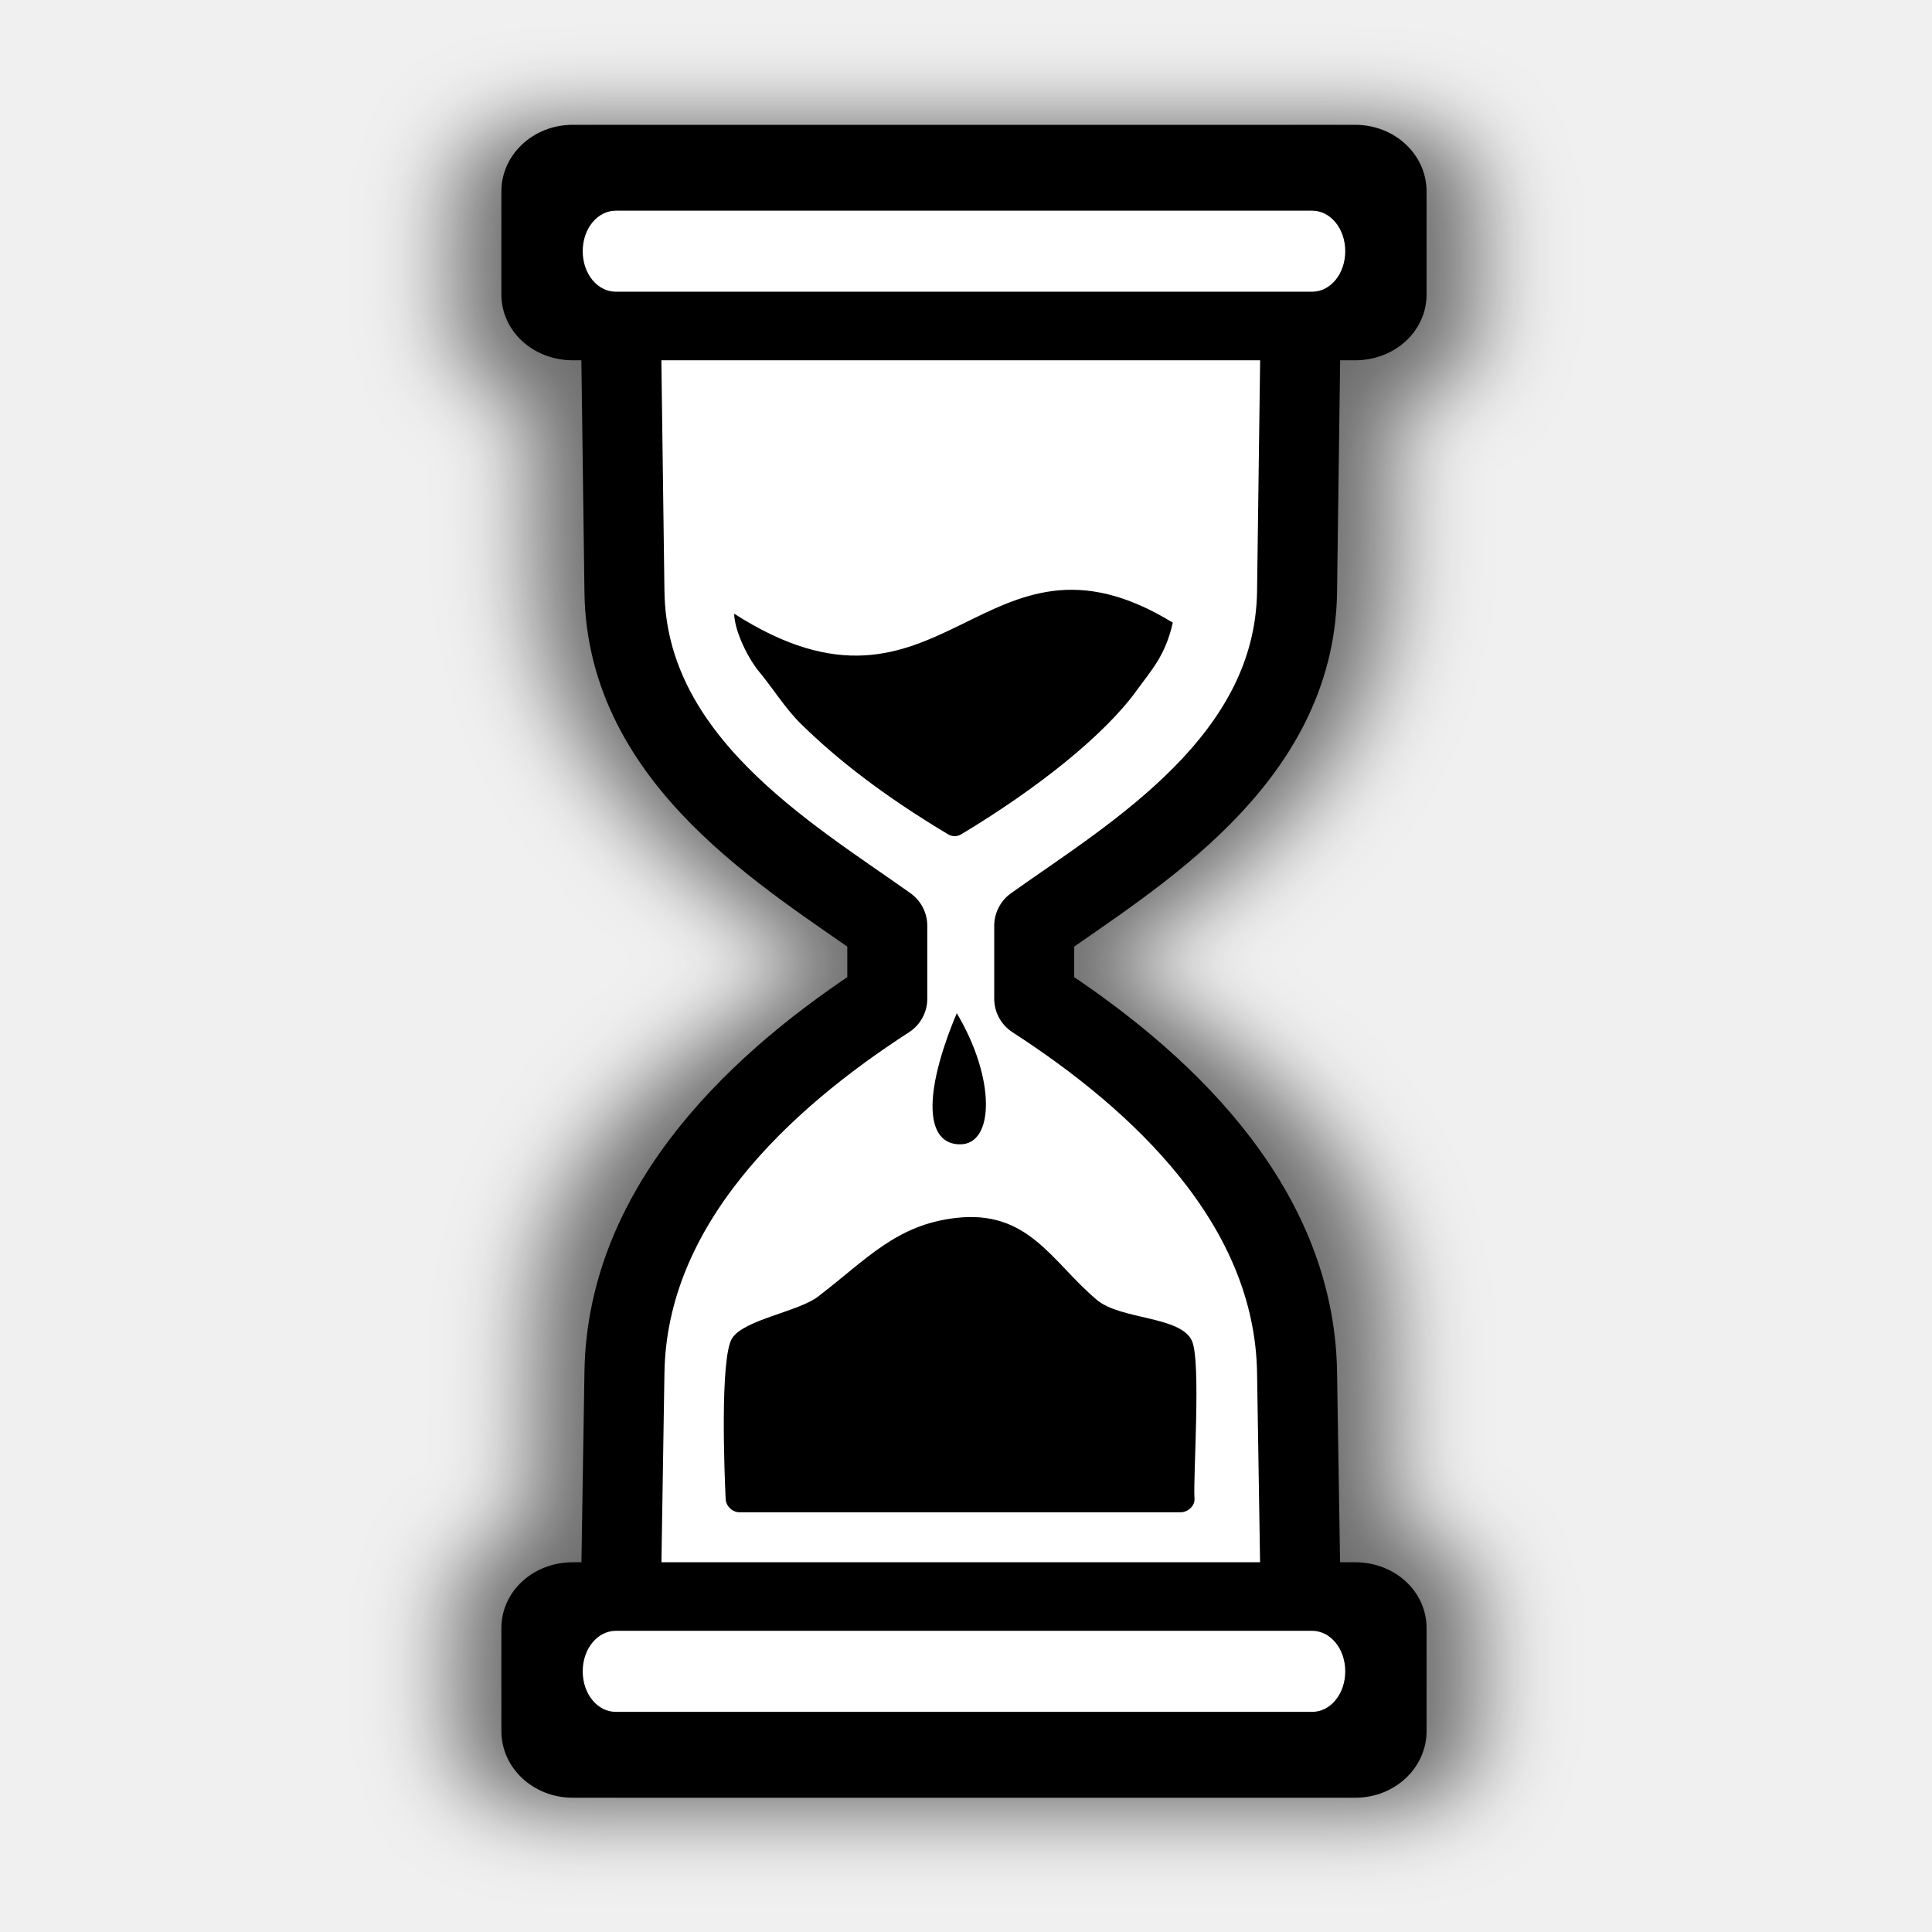
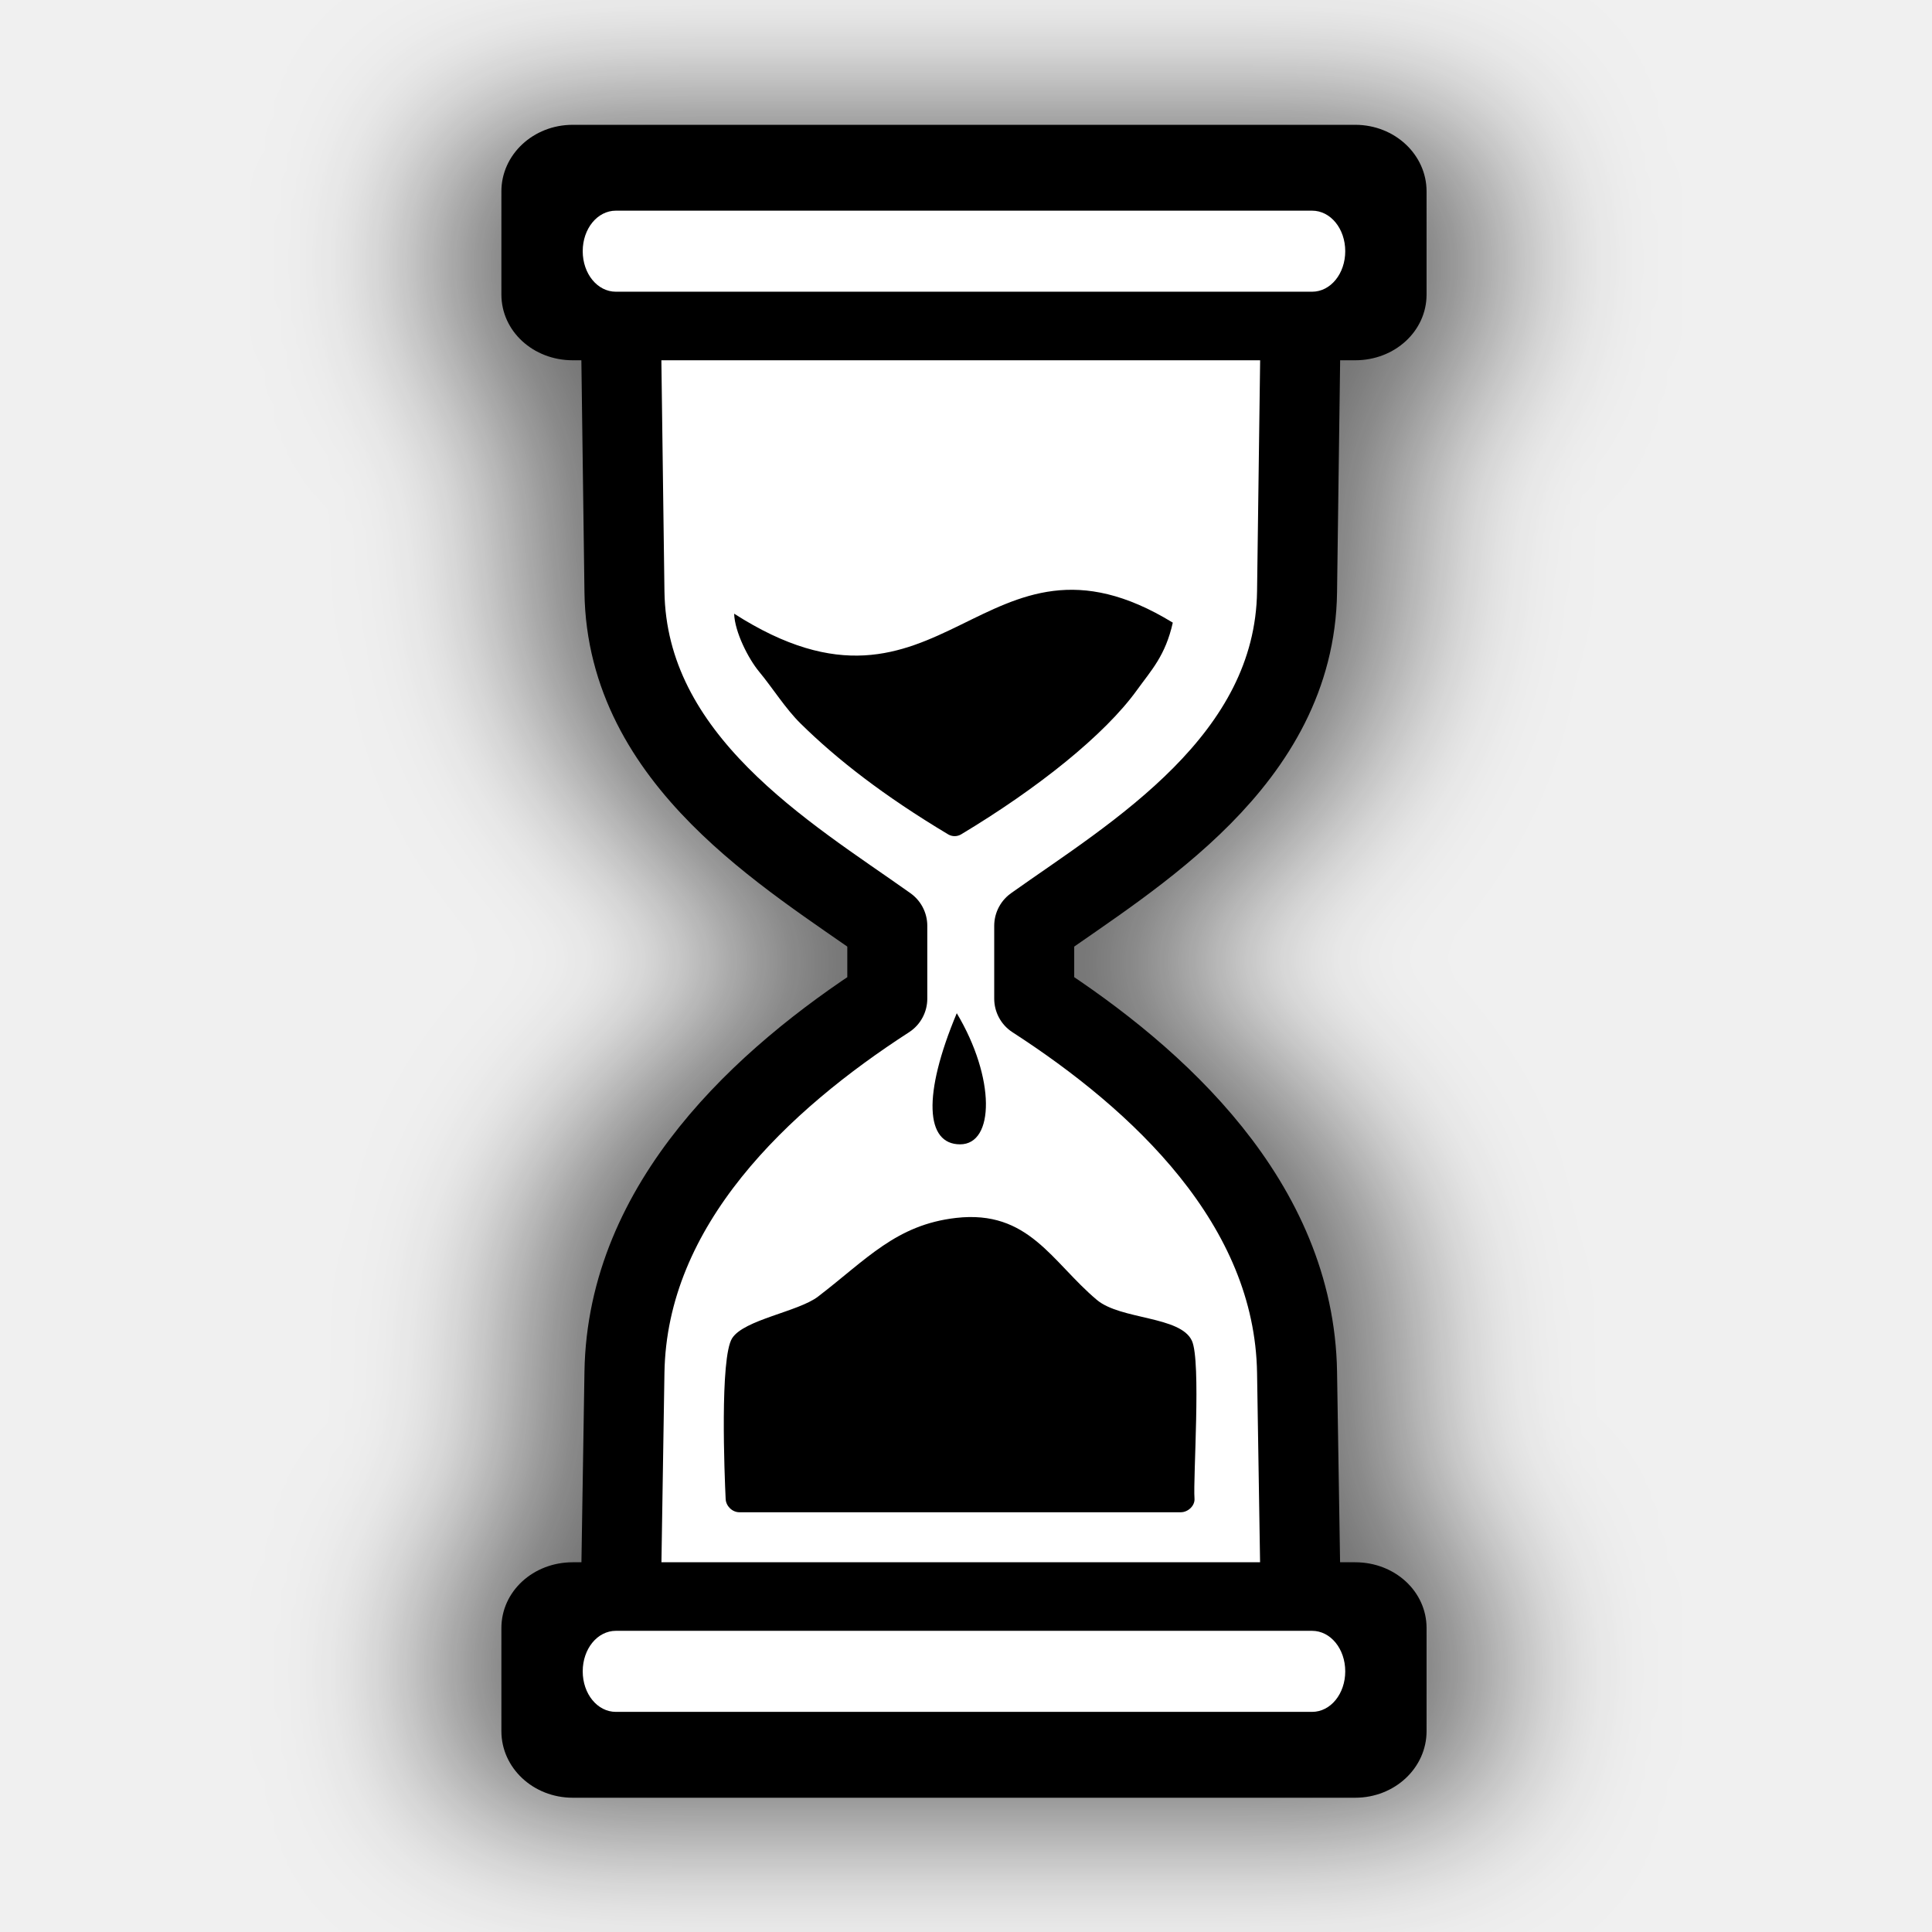
<svg xmlns="http://www.w3.org/2000/svg" xmlns:xlink="http://www.w3.org/1999/xlink" width="128" height="128" id="svg2" version="1.1">
  <defs id="defs4">
-     <filter color-interpolation-filters="sRGB" id="filter4545" x="-0.187" width="1.373" y="-0.1" height="1.201">
-       <feGaussianBlur stdDeviation="4.831" id="feGaussianBlur4547" />
-     </filter>
    <filter color-interpolation-filters="sRGB" id="filter3912" x="-0.103" width="1.206" y="-0.056" height="1.112">
      <feGaussianBlur stdDeviation="2.715" id="feGaussianBlur3914" />
    </filter>
+     <filter color-interpolation-filters="sRGB" id="filter3764" x="-0.185" width="1.37" y="-0.1" height="1.2">
+       <feGaussianBlur stdDeviation="4.876" id="feGaussianBlur3766" />
+     </filter>
  </defs>
  <g id="layer1" transform="translate(0,-924.3622)">
-     <path transform="matrix(1.072471,0,0,-0.9606035,-4.855996,1937.844)" style="opacity:0.55;fill:#000000;stroke:none;filter:url(#filter3912)" id="path3771" d="m 38.281,930.031 c -3.119,0 -5.688,2.392 -5.688,5.375 l 0,8.844 c 0,2.679 2.102,4.769 4.781,5.188 l 0.219,14.531 c 0.092,6.917 3.538,12.375 7.5,16.375 3.327,3.359 6.973,5.8 9.938,7.844 l 0,0.656 c -8.209,5.666 -17.24,14.293 -17.438,26.719 l -0.219,11.875 c -2.669,0.418 -4.781,2.481 -4.781,5.156 l 0,8.844 c 0,2.983 2.569,5.375 5.688,5.375 l 51.844,0 c 3.119,0 5.688,-2.392 5.688,-5.375 l 0,-8.844 c 0,-2.823 -2.339,-4.985 -5.219,-5.219 l -0.188,-11.781 a 1.013,1.013 0 0 0 0,-0.031 c -0.197,-12.425 -9.228,-21.053 -17.438,-26.719 l 0,-0.656 c 2.964,-2.044 6.61,-4.484 9.938,-7.844 3.962,-4 7.408,-9.458 7.5,-16.375 L 90.594,949.5 c 2.889,-0.233 5.219,-2.425 5.219,-5.25 l 0,-8.844 c 0,-2.983 -2.568,-5.375 -5.688,-5.375 l -51.844,0 z" />
+     <path transform="matrix(1.072471,0,0,-0.9606035,-4.855996,1937.844)" style="opacity:0.55;fill:#000000;stroke:none;filter:url(#filter3764)" id="path3771" d="m 38.281,929.094 c -3.592,0 -6.625,2.788 -6.625,6.312 l 0,8.844 c 0,2.893 2.096,5.176 4.812,5.938 L 36.656,964 c 0.096,7.221 3.714,12.893 7.781,17 3.202,3.233 6.607,5.561 9.469,7.531 -8.161,5.751 -17.05,14.461 -17.25,27.031 l -0.188,11.125 c -2.712,0.753 -4.812,3.013 -4.812,5.906 l 0,8.844 c 0,3.525 3.033,6.312 6.625,6.312 l 51.844,0 c 3.592,0 6.625,-2.788 6.625,-6.312 l 0,-8.844 c 0,-3.046 -2.327,-5.389 -5.25,-6 l -0.156,-11.031 c -0.2,-12.57 -9.089,-21.28 -17.25,-27.031 2.862,-1.97 6.267,-4.298 9.469,-7.531 4.068,-4.107 7.685,-9.779 7.781,-17 L 91.5,950.281 c 2.93,-0.617 5.25,-2.985 5.25,-6.031 l 0,-8.844 c 0,-3.525 -3.033,-6.312 -6.625,-6.312 l -51.844,0 z" />
    <g id="g4742" transform="translate(-0.1424648,-0.3096696)">
      <path d="m 38.281,934.781 c -0.71,0 -0.938,0.398 -0.938,0.625 l 0,8.844 c 0,0.227 0.197,0.594 0.938,0.594 l 0.062,0 c 0.475,-10e-6 0.972,0.094 1.438,0.281 a 3.75,3.75 0 0 1 2.094,2.125 c 0.162,0.426 0.243,0.88 0.25,1.312 3.32e-4,0.02 0,0.043 0,0.062 l 0.219,15.281 c 0.071,5.368 2.7,9.636 6.125,13.094 3.047,3.077 6.589,5.417 9.688,7.562 a 3.75,3.75 0 0 1 1.375,1.75 c 0.169,0.445 0.25,0.923 0.25,1.375 l 0,1.625 c 0.004,0.462 -0.072,0.912 -0.25,1.375 a 3.75,3.75 0 0 1 -1.406,1.75 c -7.803,5.305 -15.617,12.895 -15.781,23.219 L 42.125,1028.25 c 0,0.02 3.23e-4,0.043 0,0.062 -0.007,0.434 -0.09,0.892 -0.25,1.312 a 3.75,3.75 0 0 1 -3.5,2.406 l -0.031,0 -0.062,0 c -0.771,0 -0.938,0.334 -0.938,0.563 l 0,8.844 c 0,0.227 0.227,0.625 0.938,0.625 l 51.844,0 c 0.71,0 0.938,-0.398 0.938,-0.625 l 0,-8.844 c 0,-0.228 -0.166,-0.563 -0.938,-0.563 l -0.5,0 -0.031,0 a 3.75,3.75 0 0 1 -3.5,-2.406 c -0.169,-0.44 -0.246,-0.869 -0.25,-1.312 -8.7e-5,-0.01 0,-0.021 0,-0.031 l -0.188,-12.625 C 85.492,1005.333 77.678,997.742 69.875,992.438 a 3.75,3.75 0 0 1 -1.406,-1.75 c -0.169,-0.445 -0.25,-0.923 -0.25,-1.375 l 0,-1.625 c -0.004,-0.462 0.072,-0.912 0.25,-1.375 a 3.75,3.75 0 0 1 1.375,-1.75 c 3.099,-2.146 6.64,-4.486 9.688,-7.562 3.418,-3.451 6.043,-7.709 6.125,-13.062 l 0,-0.031 0.188,-15.312 c 5e-6,-0.452 0.076,-0.891 0.25,-1.344 a 3.75,3.75 0 0 1 2.094,-2.125 c 0.479,-0.193 0.952,-0.285 1.438,-0.281 l 0.5,0 c 0.74,0 0.938,-0.366 0.938,-0.594 l 0,-8.844 c 0,-0.227 -0.228,-0.625 -0.938,-0.625 l -51.844,0 z" id="path4698" style="fill:#000000;stroke:none" />
      <path id="path4704" transform="translate(0,924.3622)" d="m 38.281,9.656 c -2.101,0 -3.688,1.556 -3.688,3.375 l 0,6.844 c 0,1.819 1.578,3.344 3.688,3.344 l 0.062,0 0,0.062 c 0.136,-0.002 0.273,-0.053 0.406,0 0.26,0.107 0.47,0.329 0.562,0.594 0.049,0.128 0.002,0.245 0,0.375 l 0.062,0 1.969,15.5 c 0.076,5.728 2.928,10.207 6.344,13.656 3.015,3.044 5.847,6.945 8.906,9.062 0.169,0.113 0.302,0.279 0.375,0.469 0.049,0.128 0.002,0.245 0,0.375 l 0.062,0 0,1.625 -0.062,0 c 0.002,0.13 0.05,0.245 0,0.375 -0.073,0.189 -0.206,0.355 -0.375,0.469 -15.331,12.142 -16.916,20.618 -17.219,38.125 l -0.062,0 c -0.002,0.12 0.044,0.228 0,0.344 -0.14,0.381 -0.531,0.656 -0.938,0.656 l -0.031,0 -0.062,0 c -2.118,0 -3.688,1.494 -3.688,3.312 l 0,4.844 c 0,1.819 1.587,3.375 3.688,3.375 l 51.844,0 c 2.101,0 3.688,-1.556 3.688,-3.375 l 0,-4.844 c 0,-1.819 -1.57,-3.312 -3.688,-3.312 l -0.5,0 -0.031,0 c -0.406,-7e-4 -0.798,-0.275 -0.938,-0.656 -0.05,-0.129 -0.002,-0.245 0,-0.375 l -0.062,0 -0.188,-12.625 0,-0.031 c -0.201,-11.648 -8.904,-19.934 -17,-25.438 -0.169,-0.113 -0.302,-0.279 -0.375,-0.469 -0.049,-0.128 -0.002,-0.245 0,-0.375 l -0.062,0 0,-1.625 0.062,0 c -0.002,-0.13 -0.05,-0.245 0,-0.375 0.073,-0.189 0.206,-0.355 0.375,-0.469 3.059,-2.118 6.766,-4.609 10.062,-7.938 3.735,-3.771 6.854,-8.675 6.938,-14.938 l 0.188,-15.344 0.062,0 c -0.002,-0.13 -0.05,-0.245 0,-0.375 0.093,-0.265 0.303,-0.487 0.562,-0.594 0.134,-0.054 0.27,-0.002 0.406,0 l 0,-0.062 0.5,0 c 2.109,0 3.688,-1.525 3.688,-3.344 l 0,-6.844 c 0,-1.819 -1.587,-3.375 -3.688,-3.375 z m 39.562,31.906 c -0.491,2.189 -1.41,3.13 -2.375,4.469 -2.143,2.973 -6.577,6.513 -11.656,9.562 -0.261,0.151 -0.583,0.151 -0.844,0 -4.277,-2.559 -7.373,-4.973 -9.781,-7.344 -1.01,-0.994 -1.855,-2.36 -2.75,-3.438 -0.715,-0.861 -1.616,-2.628 -1.656,-3.844 13.9,8.906 16.435,-7.136 29.062,0.594 z m -14.312,25.875 c 2.569,4.298 2.508,8.688 0.219,8.688 -2.289,-0.003 -2.495,-3.262 -0.219,-8.688 z m -0.051,13.563 c 4.823,-0.552 6.344,2.916 9.328,5.428 1.582,1.332 5.545,1.061 6.302,2.712 0.619,1.349 0.069,9.099 0.171,10.454 0.036,0.475 -0.43,0.906 -0.906,0.906 l -29.25,0 c -0.467,2e-4 -0.884,-0.408 -0.906,-0.875 -0.074,-1.53 -0.395,-9.369 0.431,-10.656 0.793,-1.236 4.378,-1.752 5.69,-2.757 3.214,-2.461 5.169,-4.757 9.141,-5.212 z" style="fill:#ffffff;stroke:none" />
      <path id="rect2987" d="m 38.089,932.941 c -2.629,0 -4.728,1.985 -4.728,4.408 l 0,6.835 c 0,2.422 2.1,4.357 4.728,4.357 l 51.839,0 c 2.629,0 4.728,-1.935 4.728,-4.357 l 0,-6.835 c 0,-2.422 -2.1,-4.408 -4.728,-4.408 z m 2.859,5.688 46.121,0 c 1.233,0 2.199,1.2 2.199,2.685 0,1.485 -0.966,2.685 -2.199,2.685 l -46.121,0 c -1.233,0 -2.199,-1.2 -2.199,-2.685 0,-1.485 0.966,-2.685 2.199,-2.685 z" style="fill:#000000;fill-opacity:1;stroke:none" />
      <path id="path3769" d="m 41.298,1029.19 0.216,-13.596 c 0.178,-11.22 9.214,-19.457 17.414,-24.758 l 0,-4.827 c -6.566,-4.669 -17.264,-10.917 -17.414,-22.138 l -0.216,-16.216" style="fill:none;stroke:#000000;stroke-width:5.3;stroke-linejoin:round;stroke-miterlimit:4;stroke-dasharray:none" />
      <use x="0" y="0" xlink:href="#path3769" id="use3771" transform="matrix(-1,0,0,1,127.5898,0)" width="128" height="128" />
      <use x="0" y="0" xlink:href="#rect2987" id="use3788" transform="matrix(1,0,0,-1,0,1976.717)" width="128" height="128" />
    </g>
  </g>
</svg>
